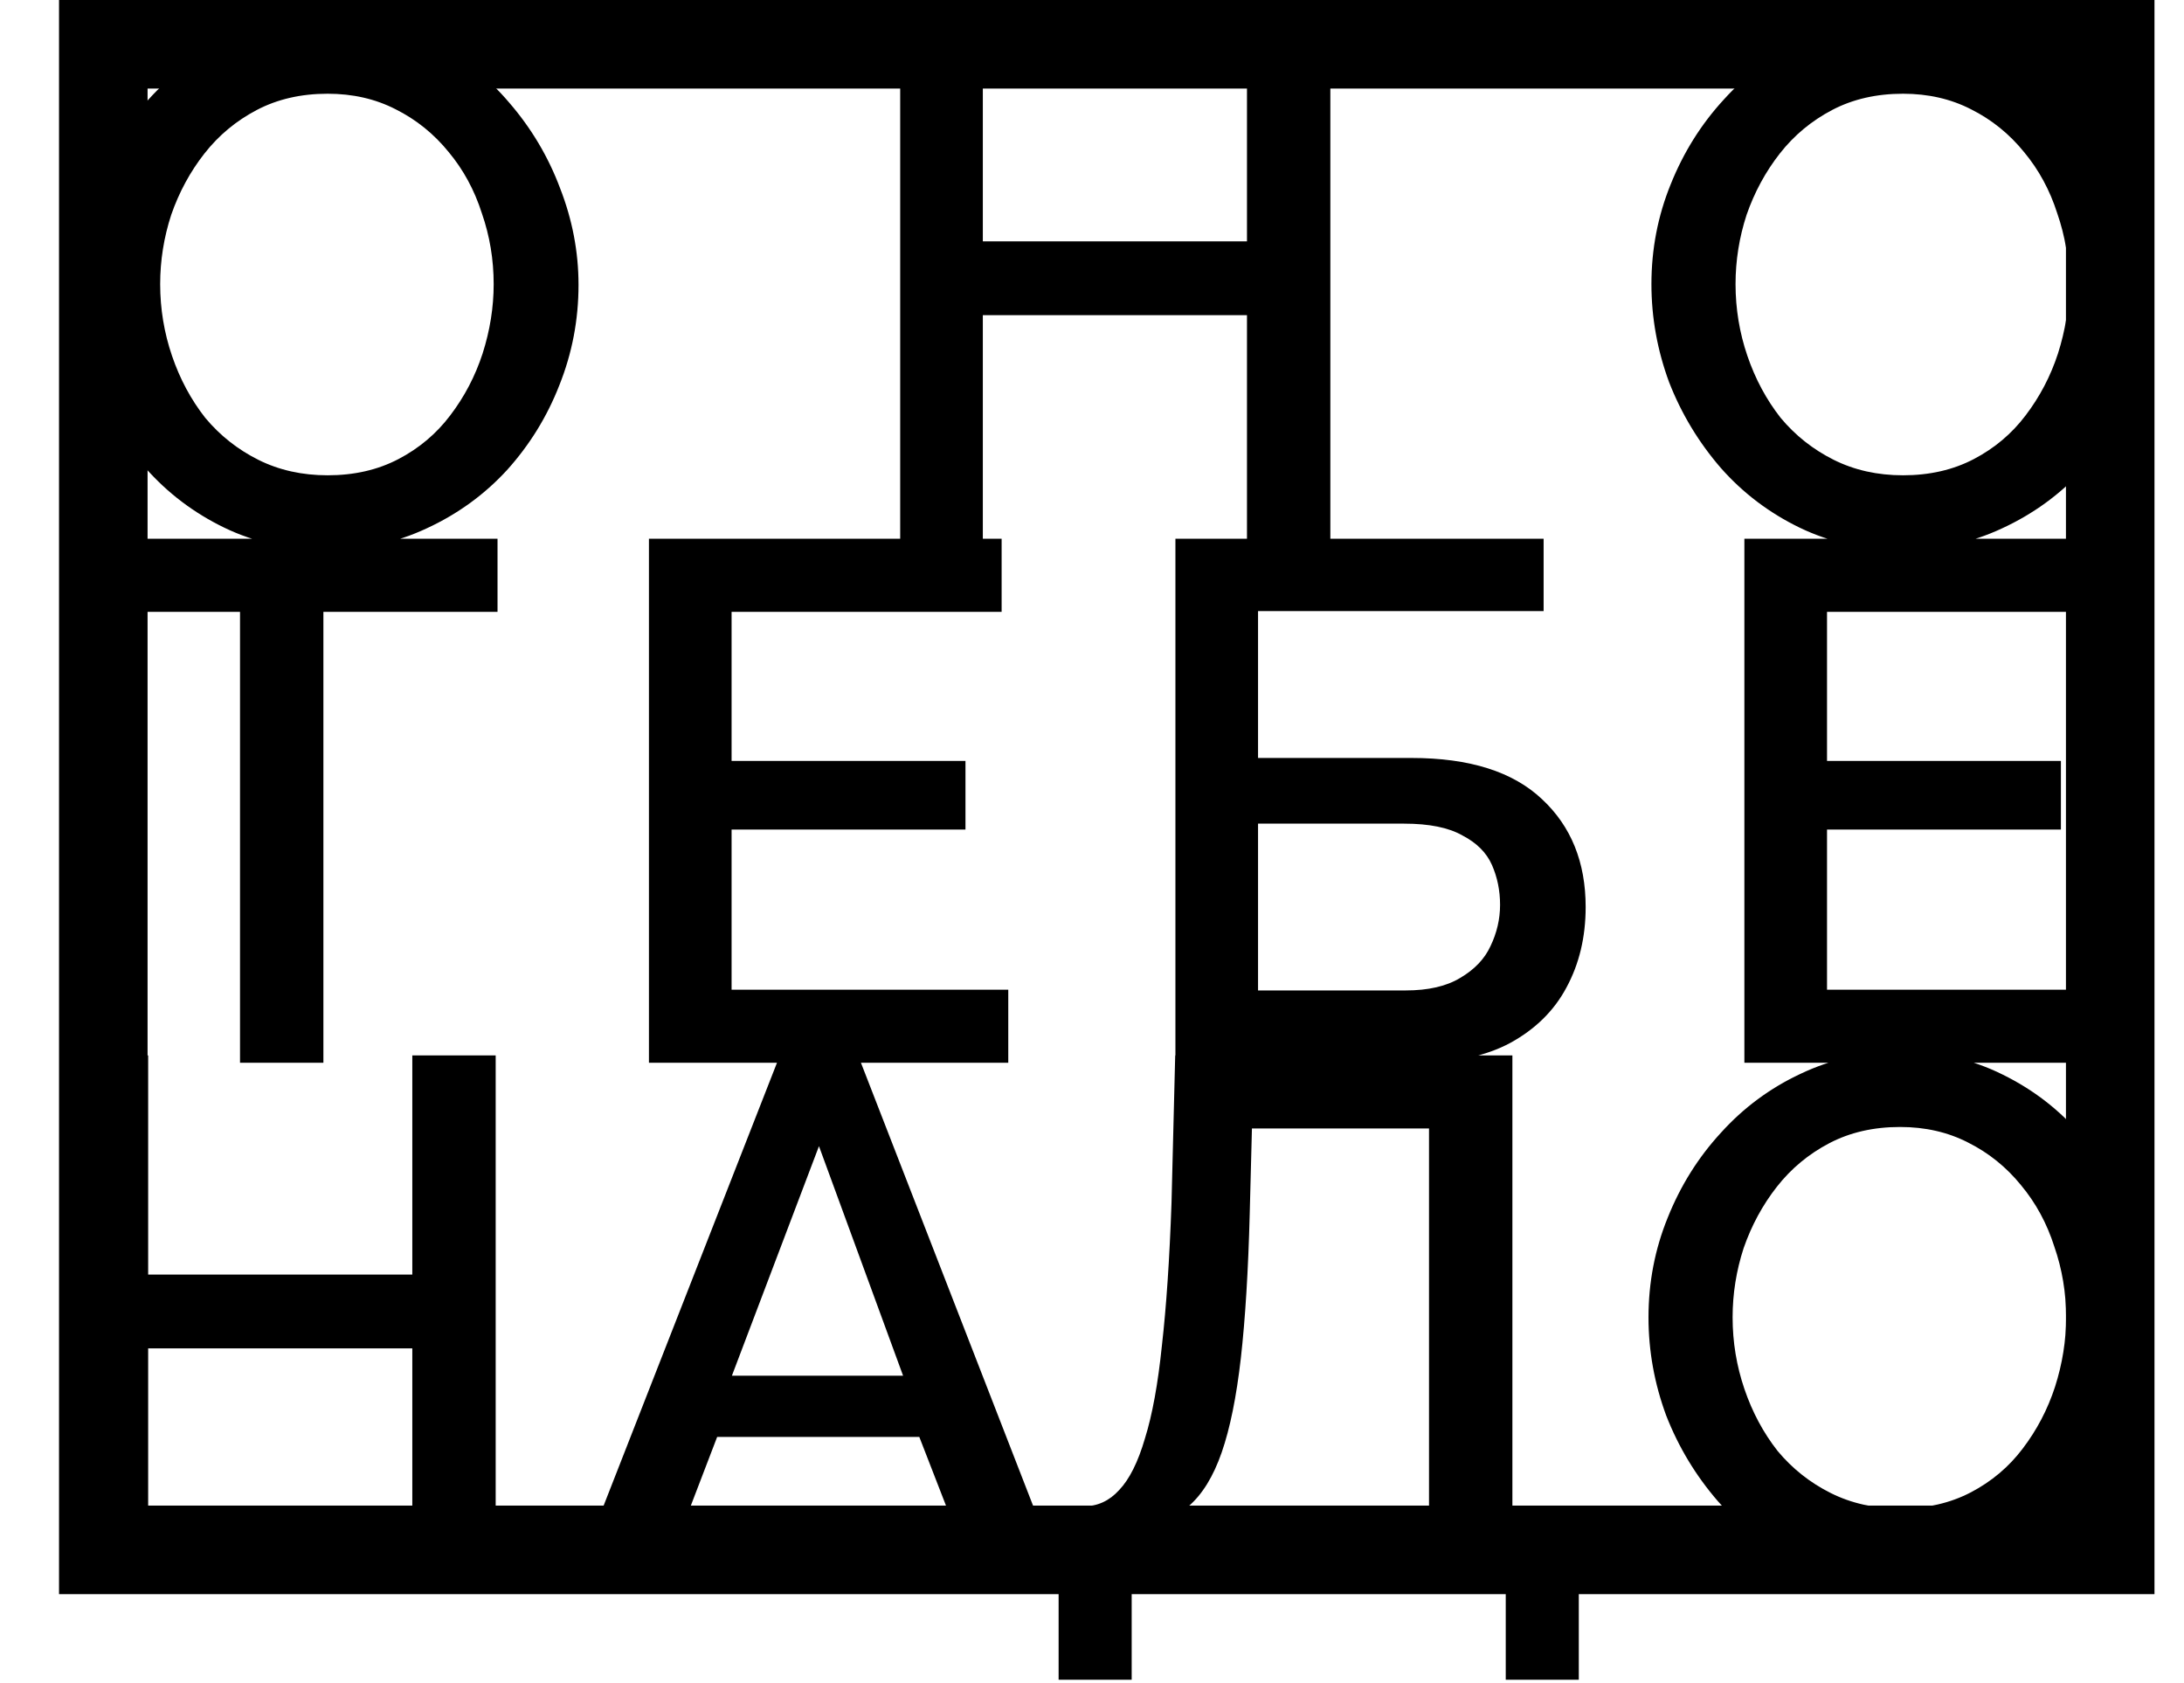
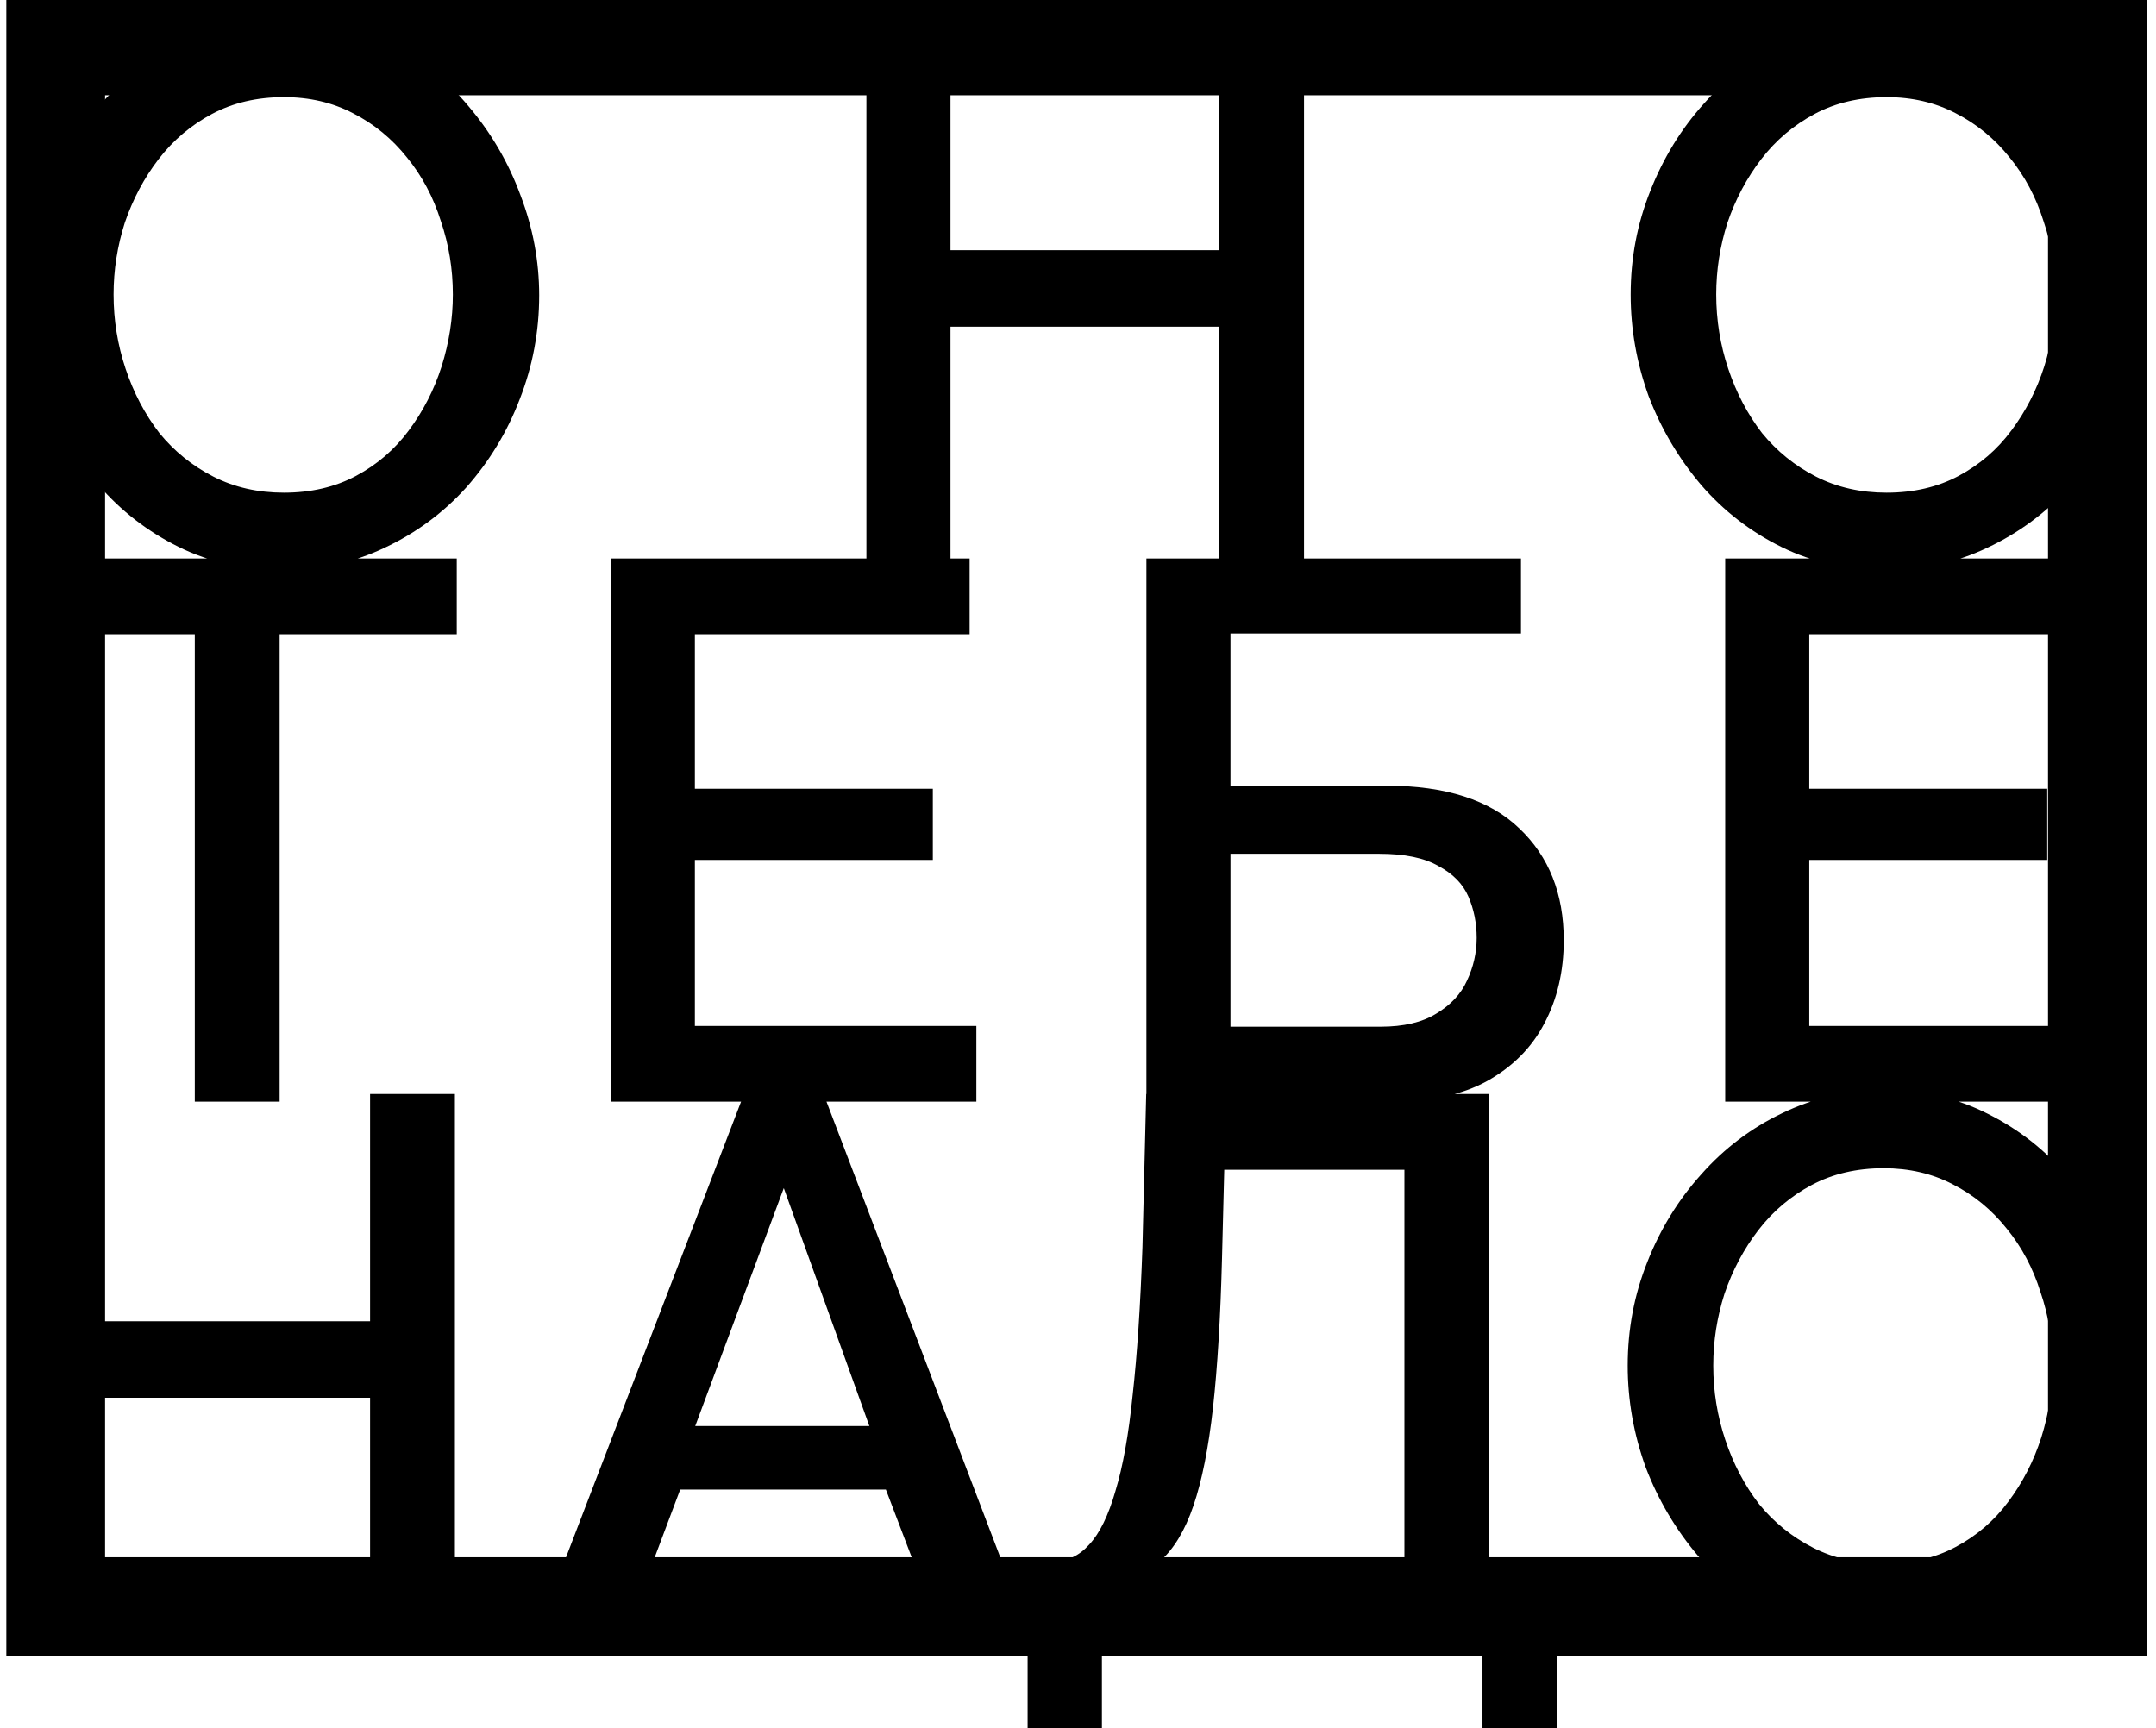
- <svg xmlns="http://www.w3.org/2000/svg" fill="none" viewBox="0 0 148 114">
-   <path stroke="#000" stroke-width="6" d="M7 3h136v102H7z" />
-   <path fill="#000" d="M22.154 37.25c-2.567 0-4.883-.5-6.95-1.5-2.067-1-3.85-2.35-5.35-4.05-1.5-1.733-2.667-3.667-3.5-5.8-.8-2.167-1.2-4.383-1.2-6.65 0-2.367.433-4.617 1.3-6.75.867-2.167 2.067-4.083 3.6-5.75 1.533-1.7 3.333-3.033 5.4-4 2.1-1 4.367-1.5 6.8-1.5 2.533 0 4.833.517 6.9 1.55 2.1 1.033 3.883 2.417 5.35 4.15 1.5 1.733 2.65 3.667 3.45 5.8.833 2.133 1.25 4.317 1.25 6.55 0 2.367-.433 4.633-1.3 6.8-.833 2.133-2.017 4.05-3.55 5.75-1.533 1.667-3.35 2.983-5.45 3.95-2.067.967-4.317 1.45-6.75 1.45Zm-11.3-18c0 1.667.267 3.283.8 4.85.533 1.567 1.283 2.967 2.25 4.2 1 1.2 2.2 2.15 3.6 2.85 1.4.7 2.967 1.05 4.7 1.05 1.8 0 3.4-.367 4.8-1.1 1.4-.733 2.567-1.717 3.5-2.95.967-1.267 1.7-2.667 2.2-4.2.5-1.567.75-3.133.75-4.7 0-1.667-.267-3.267-.8-4.8-.5-1.567-1.25-2.95-2.25-4.15-1-1.233-2.2-2.2-3.6-2.9-1.367-.7-2.9-1.05-4.6-1.05-1.8 0-3.4.367-4.8 1.1s-2.583 1.717-3.55 2.95c-.967 1.233-1.717 2.617-2.25 4.15-.5 1.533-.75 3.1-.75 4.7ZM90.152 1.5V37h-5.65V21.35h-17.9V37h-5.6V1.5h5.6v14.85h17.9V1.5h5.65ZM128.91 37.25c-2.566 0-4.883-.5-6.95-1.5-2.066-1-3.85-2.35-5.35-4.05-1.5-1.733-2.666-3.667-3.5-5.8-.8-2.167-1.2-4.383-1.2-6.65 0-2.367.434-4.617 1.3-6.75.867-2.167 2.067-4.083 3.6-5.75 1.534-1.7 3.334-3.033 5.4-4 2.1-1 4.367-1.5 6.8-1.5 2.534 0 4.834.517 6.9 1.55 2.1 1.033 3.884 2.417 5.35 4.15 1.5 1.733 2.65 3.667 3.45 5.8.834 2.133 1.25 4.317 1.25 6.55 0 2.367-.433 4.633-1.3 6.8-.833 2.133-2.016 4.05-3.55 5.75-1.533 1.667-3.35 2.983-5.45 3.95-2.066.967-4.316 1.45-6.75 1.45Zm-11.3-18c0 1.667.267 3.283.8 4.85.534 1.567 1.284 2.967 2.25 4.2 1 1.2 2.2 2.15 3.6 2.85 1.4.7 2.967 1.05 4.7 1.05 1.8 0 3.4-.367 4.8-1.1 1.4-.733 2.567-1.717 3.5-2.95.967-1.267 1.7-2.667 2.2-4.2.5-1.567.75-3.133.75-4.7 0-1.667-.266-3.267-.8-4.8-.5-1.567-1.25-2.95-2.25-4.15-1-1.233-2.2-2.2-3.6-2.9-1.366-.7-2.9-1.05-4.6-1.05-1.8 0-3.4.367-4.8 1.1s-2.583 1.717-3.55 2.95c-.966 1.233-1.716 2.617-2.25 4.15-.5 1.533-.75 3.1-.75 4.7Zm-83.895 22.2h-11.8V72h-5.65V41.45H4.415V36.5H33.715v4.95Zm34.611 25.6V72h-24.35V36.5h23.9v4.95h-18.3v10.1h15.85v4.65h-15.85v10.85h18.75ZM79.653 72V36.5h24.951v4.9H85.252v9.95h10.4c3.933 0 6.883.933 8.851 2.8 1.966 1.833 2.95 4.267 2.95 7.3 0 2.033-.434 3.85-1.3 5.45-.834 1.567-2.1 2.817-3.8 3.75-1.667.9-3.784 1.35-6.351 1.35h-16.35Zm5.6-4.9h10c1.533 0 2.767-.283 3.7-.85.967-.567 1.651-1.283 2.05-2.15.433-.9.65-1.833.65-2.8 0-.967-.184-1.867-.55-2.7-.367-.833-1.034-1.5-2.001-2-.933-.533-2.25-.8-3.95-.8h-9.9v11.3Zm57.306-.05V72h-24.35V36.5h23.9v4.95h-18.3v10.1h15.85v4.65h-15.85v10.85h18.75ZM33.59 71.5V107h-5.65V91.35h-17.9V107H4.44V71.5h5.6v14.85h17.9V71.5h5.65Zm19.258 0h5.3l13.8 35.5h-5.9l-3.75-9.65h-13.7l-3.7 9.65h-5.95l13.9-35.5Zm8.35 21.7-5.7-15.55-5.9 15.55h11.6Zm10.54 20.6v-11.75h1.7c.933 0 1.733-.367 2.4-1.1.7-.733 1.283-1.9 1.75-3.5.5-1.6.883-3.7 1.15-6.3.3-2.633.517-5.85.65-9.65l.25-10h22.85v30.55h4.5v11.75h-4.95V107H76.689v6.8h-4.95Zm8.8-11.75h16.3v-25.6h-12l-.15 5.8c-.1 3.833-.3 7.083-.6 9.75-.3 2.633-.733 4.767-1.3 6.4-.567 1.633-1.317 2.85-2.25 3.65Zm48.173 5.2c-2.567 0-4.883-.5-6.95-1.5s-3.85-2.35-5.35-4.05c-1.5-1.733-2.667-3.667-3.5-5.8-.8-2.167-1.2-4.383-1.2-6.65 0-2.367.433-4.617 1.3-6.75.867-2.167 2.067-4.083 3.6-5.75 1.533-1.7 3.333-3.033 5.4-4 2.1-1 4.367-1.5 6.8-1.5 2.533 0 4.833.517 6.9 1.55 2.1 1.033 3.883 2.417 5.35 4.15 1.5 1.733 2.65 3.667 3.45 5.8.833 2.133 1.25 4.317 1.25 6.55 0 2.367-.433 4.633-1.3 6.8-.833 2.133-2.017 4.05-3.55 5.75-1.533 1.667-3.35 2.983-5.45 3.95-2.067.967-4.317 1.45-6.75 1.45Zm-11.3-18c0 1.667.267 3.283.8 4.85.533 1.567 1.283 2.967 2.25 4.2 1 1.2 2.2 2.15 3.6 2.85 1.4.7 2.967 1.05 4.7 1.05 1.8 0 3.4-.367 4.8-1.1 1.4-.733 2.567-1.717 3.5-2.95.967-1.267 1.7-2.667 2.2-4.2.5-1.567.75-3.133.75-4.7 0-1.667-.267-3.267-.8-4.8-.5-1.567-1.25-2.95-2.25-4.15-1-1.233-2.2-2.2-3.6-2.9-1.367-.7-2.9-1.05-4.6-1.05-1.8 0-3.4.367-4.8 1.1-1.4.733-2.583 1.717-3.55 2.95-.967 1.233-1.717 2.617-2.25 4.15-.5 1.533-.75 3.1-.75 4.7Z" />
+ <svg xmlns="http://www.w3.org/2000/svg" width="131" height="105" viewBox="0 0 131 105" fill="none">
+   <path d="M3.385 2.789H127.439V97.632H3.385V2.789Z" stroke="black" stroke-width="6" />
+   <path d="M17.209 34.636C14.867 34.636 12.754 34.171 10.869 33.241C8.984 32.311 7.357 31.056 5.989 29.475C4.621 27.864 3.556 26.066 2.796 24.082C2.067 22.068 1.702 20.007 1.702 17.899C1.702 15.698 2.097 13.606 2.888 11.623C3.678 9.608 4.773 7.826 6.171 6.276C7.57 4.696 9.212 3.456 11.097 2.557C13.013 1.627 15.08 1.162 17.3 1.162C19.61 1.162 21.709 1.643 23.594 2.603C25.509 3.564 27.136 4.851 28.474 6.462C29.842 8.074 30.891 9.872 31.621 11.855C32.381 13.839 32.761 15.869 32.761 17.946C32.761 20.146 32.365 22.254 31.575 24.268C30.815 26.252 29.735 28.034 28.337 29.615C26.938 31.165 25.281 32.389 23.366 33.288C21.48 34.187 19.428 34.636 17.209 34.636ZM6.901 17.899C6.901 19.449 7.144 20.952 7.631 22.409C8.117 23.866 8.801 25.167 9.683 26.314C10.595 27.43 11.69 28.313 12.967 28.964C14.244 29.615 15.673 29.94 17.254 29.94C18.896 29.94 20.355 29.599 21.633 28.918C22.91 28.236 23.974 27.321 24.825 26.174C25.707 24.997 26.376 23.695 26.832 22.269C27.288 20.812 27.516 19.356 27.516 17.899C27.516 16.349 27.273 14.862 26.786 13.436C26.33 11.979 25.646 10.693 24.734 9.577C23.822 8.43 22.727 7.532 21.45 6.881C20.203 6.23 18.805 5.904 17.254 5.904C15.612 5.904 14.153 6.245 12.876 6.927C11.599 7.609 10.519 8.523 9.638 9.67C8.756 10.817 8.072 12.103 7.585 13.529C7.129 14.955 6.901 16.411 6.901 17.899ZM79.233 1.395V34.404H74.08V19.852H57.752V34.404H52.644V1.395H57.752V15.203H74.08V1.395H79.233ZM114.587 34.636C112.246 34.636 110.133 34.171 108.247 33.241C106.363 32.311 104.735 31.056 103.367 29.475C101.999 27.864 100.935 26.066 100.175 24.082C99.445 22.068 99.08 20.007 99.08 17.899C99.08 15.698 99.476 13.606 100.266 11.623C101.057 9.608 102.151 7.826 103.55 6.276C104.949 4.696 106.591 3.456 108.475 2.557C110.391 1.627 112.459 1.162 114.678 1.162C116.989 1.162 119.087 1.643 120.972 2.603C122.888 3.564 124.515 4.851 125.852 6.462C127.22 8.074 128.269 9.872 128.999 11.855C129.76 13.839 130.139 15.869 130.139 17.946C130.139 20.146 129.744 22.254 128.953 24.268C128.194 26.252 127.114 28.034 125.715 29.615C124.317 31.165 122.659 32.389 120.744 33.288C118.859 34.187 116.807 34.636 114.587 34.636ZM104.279 17.899C104.279 19.449 104.523 20.952 105.009 22.409C105.496 23.866 106.18 25.167 107.061 26.314C107.974 27.43 109.068 28.313 110.345 28.964C111.622 29.615 113.052 29.94 114.632 29.94C116.274 29.94 117.734 29.599 119.011 28.918C120.288 28.236 121.352 27.321 122.203 26.174C123.085 24.997 123.754 23.695 124.21 22.269C124.666 20.812 124.894 19.356 124.894 17.899C124.894 16.349 124.652 14.862 124.165 13.436C123.708 11.979 123.024 10.693 122.112 9.577C121.2 8.43 120.105 7.532 118.828 6.881C117.582 6.23 116.183 5.904 114.632 5.904C112.991 5.904 111.531 6.245 110.254 6.927C108.977 7.609 107.898 8.523 107.016 9.67C106.135 10.817 105.451 12.103 104.964 13.529C104.507 14.955 104.279 16.411 104.279 17.899ZM27.753 38.541H16.99V66.947H11.836V38.541H1.027V33.938H27.753V38.541ZM59.324 62.345V66.947H37.113V33.938H58.914V38.541H42.221V47.932H56.679V52.256H42.221V62.345H59.324ZM69.656 66.947V33.938H92.415V38.495H74.764V47.746H84.251C87.838 47.746 90.529 48.614 92.324 50.35C94.117 52.055 95.015 54.317 95.015 57.138C95.015 59.028 94.619 60.718 93.829 62.205C93.068 63.662 91.913 64.824 90.362 65.692C88.842 66.529 86.911 66.947 84.57 66.947H69.656ZM74.764 62.391H83.886C85.284 62.391 86.409 62.128 87.261 61.601C88.142 61.074 88.766 60.408 89.131 59.602C89.526 58.765 89.724 57.897 89.724 56.998C89.724 56.099 89.556 55.263 89.222 54.488C88.888 53.713 88.279 53.093 87.398 52.628C86.546 52.132 85.345 51.884 83.794 51.884H74.764V62.391ZM127.036 62.345V66.947H104.825V33.938H126.626V38.541H109.933V47.932H124.391V52.256H109.933V62.345H127.036ZM27.64 66.482V99.491H22.486V84.939H6.158V99.491H1.05V66.482H6.158V80.29H22.486V66.482H27.64ZM45.206 66.482H50.041L62.629 99.491H57.247L53.826 90.518H41.33L37.955 99.491H32.527L45.206 66.482ZM52.823 86.66L47.624 72.201L42.242 86.66H52.823ZM62.438 105.814V94.888H63.988C64.84 94.888 65.569 94.547 66.177 93.866C66.816 93.184 67.348 92.099 67.774 90.611C68.23 89.124 68.579 87.171 68.823 84.754C69.096 82.305 69.294 79.314 69.416 75.781L69.644 66.482H90.487V94.888H94.591V105.814H90.076V99.491H66.953V105.814H62.438ZM70.465 94.888H85.333V71.085H74.387L74.25 76.478C74.159 80.042 73.976 83.064 73.703 85.544C73.429 87.992 73.034 89.976 72.517 91.495C72 93.013 71.316 94.145 70.465 94.888ZM114.406 99.724C112.065 99.724 109.952 99.259 108.067 98.329C106.181 97.399 104.555 96.144 103.187 94.563C101.818 92.951 100.754 91.154 99.994 89.17C99.264 87.156 98.9 85.094 98.9 82.987C98.9 80.786 99.294 78.694 100.085 76.71C100.876 74.696 101.971 72.914 103.369 71.364C104.767 69.783 106.409 68.543 108.295 67.645C110.21 66.715 112.278 66.25 114.497 66.25C116.808 66.25 118.906 66.73 120.791 67.691C122.707 68.652 124.333 69.938 125.671 71.55C127.04 73.162 128.089 74.959 128.818 76.943C129.578 78.927 129.959 80.957 129.959 83.033C129.959 85.234 129.564 87.341 128.773 89.356C128.013 91.34 126.933 93.122 125.535 94.703C124.136 96.253 122.479 97.476 120.563 98.375C118.678 99.275 116.626 99.724 114.406 99.724ZM104.099 82.987C104.099 84.537 104.342 86.04 104.829 87.496C105.315 88.953 105.999 90.255 106.881 91.402C107.793 92.517 108.888 93.401 110.165 94.052C111.442 94.703 112.871 95.028 114.452 95.028C116.094 95.028 117.553 94.687 118.83 94.005C120.107 93.324 121.172 92.409 122.023 91.262C122.905 90.084 123.573 88.783 124.03 87.357C124.486 85.9 124.714 84.444 124.714 82.987C124.714 81.437 124.47 79.949 123.984 78.524C123.528 77.067 122.844 75.781 121.932 74.665C121.019 73.518 119.925 72.619 118.648 71.968C117.401 71.317 116.002 70.992 114.452 70.992C112.81 70.992 111.35 71.333 110.073 72.015C108.796 72.697 107.717 73.611 106.835 74.758C105.953 75.905 105.269 77.191 104.783 78.617C104.327 80.042 104.099 81.499 104.099 82.987Z" fill="black" />
</svg>
